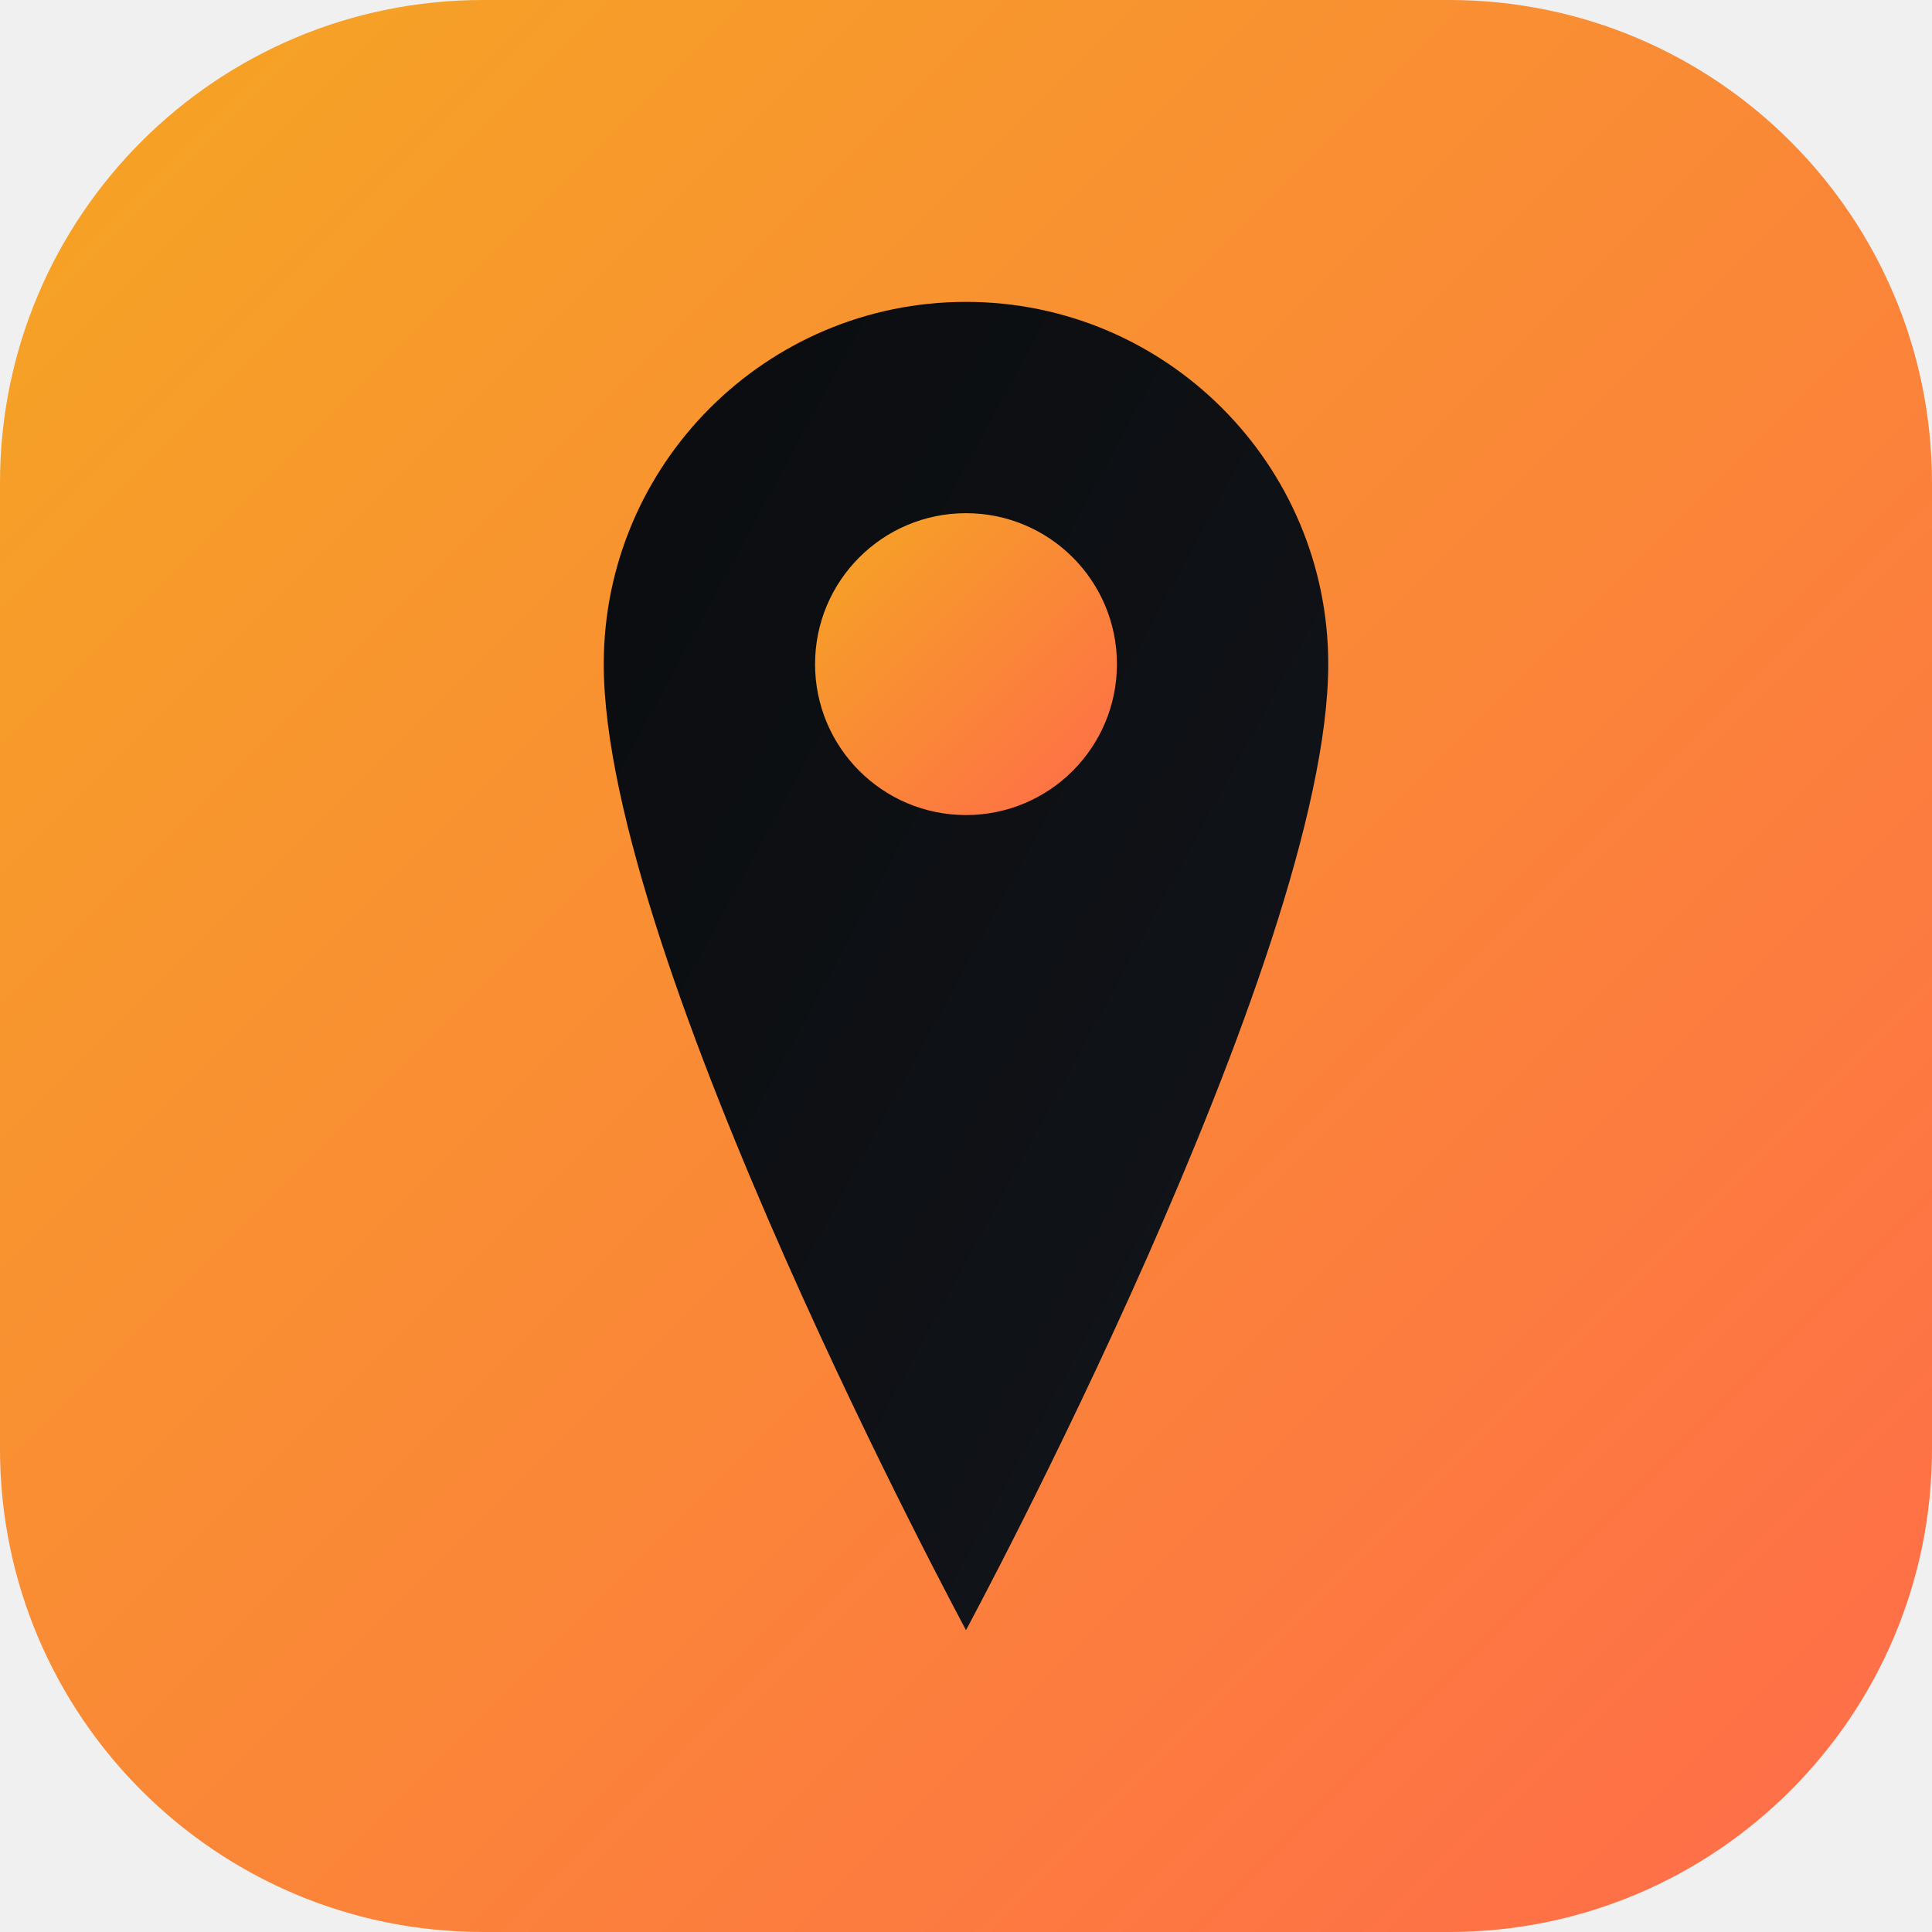
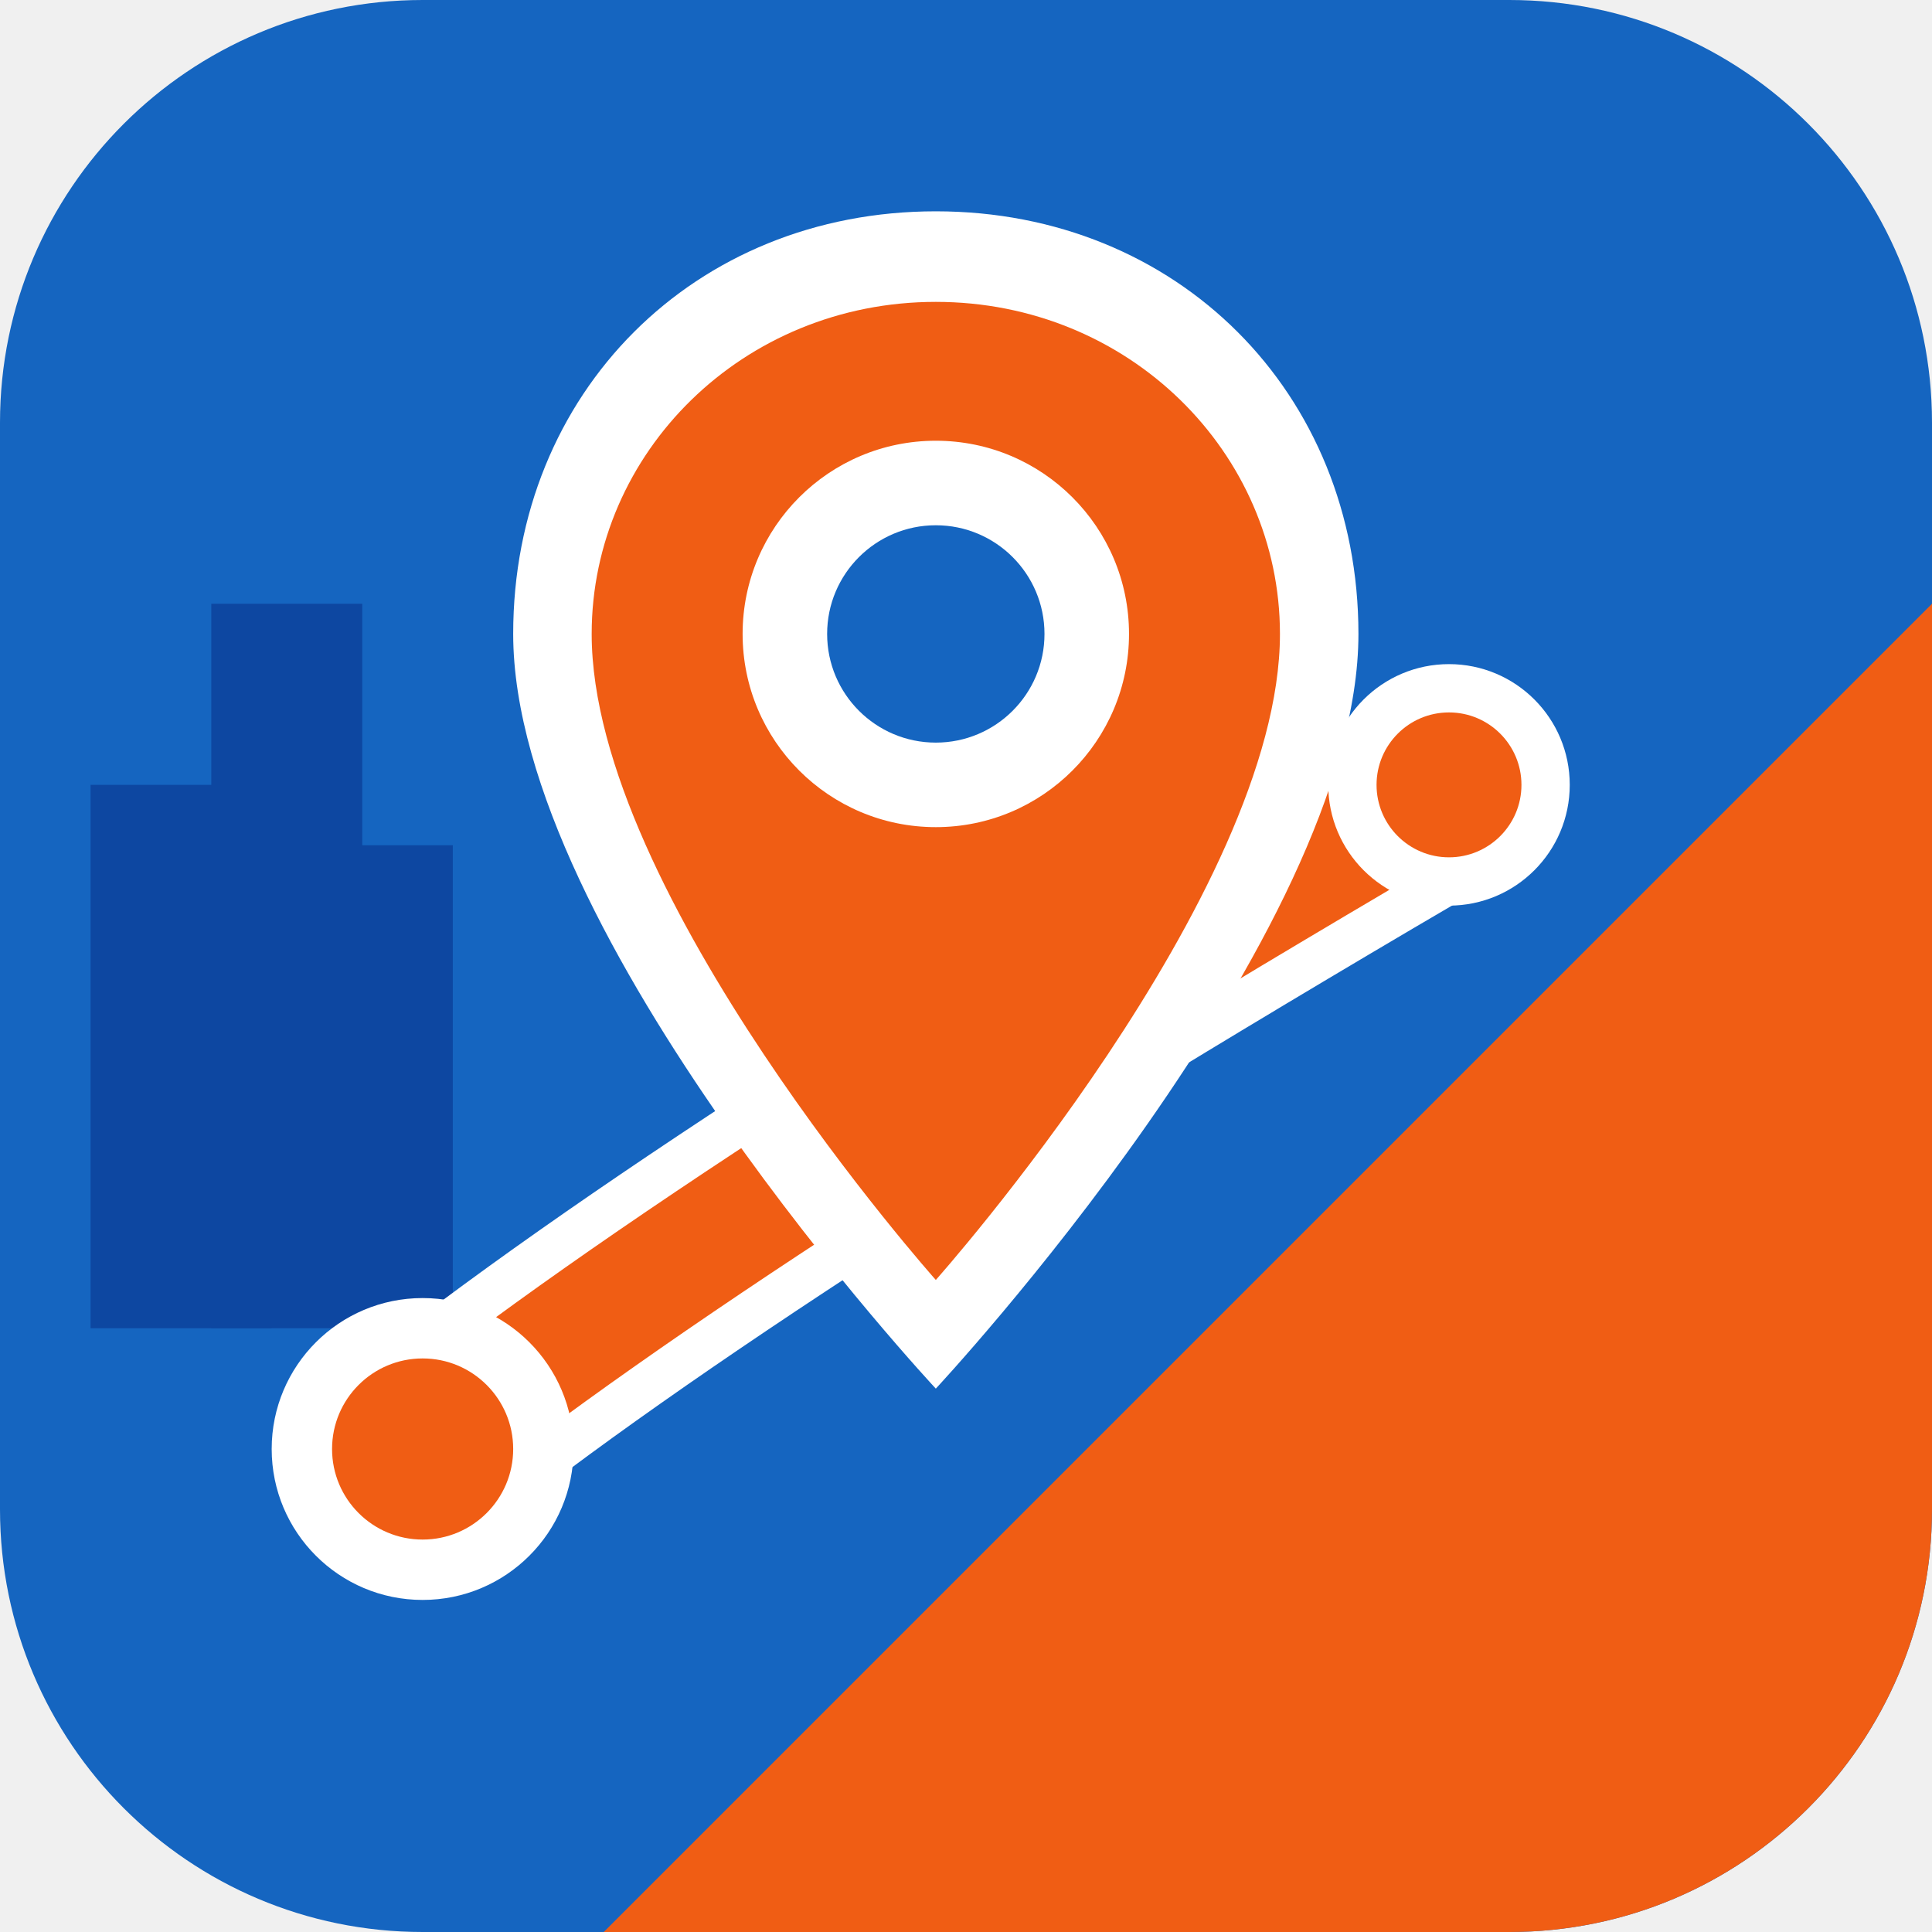
<svg xmlns="http://www.w3.org/2000/svg" viewBox="0 0 32 32" width="32" height="32">
  <defs>
-     <linearGradient id="bg" x1="0%" y1="0%" x2="100%" y2="100%">
-       <stop offset="0%" stop-color="#f5a623" />
-       <stop offset="100%" stop-color="#ff6b4a" />
-     </linearGradient>
-     <linearGradient id="pin" x1="0%" y1="0%" x2="100%" y2="100%">
-       <stop offset="0%" stop-color="#0a0c0f" />
-       <stop offset="100%" stop-color="#12151a" />
-     </linearGradient>
+     <clipPath id="c">
+       <rect width="32" height="32" rx="7" />
+     </clipPath>
  </defs>
-   <rect width="32" height="32" rx="8" fill="url(#bg)" />
-   <path d="M16 5C12.69 5 10 7.69 10 11c0 4.875 6 16 6 16s6-11.125 6-16c0-3.31-2.69-6-6-6z" fill="url(#pin)" />
-   <circle cx="16" cy="11" r="2.5" fill="url(#bg)" />
+   <rect width="32" height="32" rx="7" fill="#1565c0" />
+   <polygon points="32,10 32,32 10,32" fill="#f05d14" clip-path="url(#c)" />
+   <rect x="1.5" y="13" width="3" height="9" fill="#0d47a1" clip-path="url(#c)" />
+   <rect x="3.5" y="10" width="2.5" height="12" fill="#0d47a1" clip-path="url(#c)" />
+   <rect x="5.5" y="14" width="2" height="8" fill="#0d47a1" clip-path="url(#c)" />
+   <path d="M7 24 Q12 20 24 13" stroke="white" stroke-width="3.5" fill="none" stroke-linecap="round" clip-path="url(#c)" />
+   <path d="M7 24 Q12 20 24 13" stroke="#f05d14" stroke-width="2" fill="none" stroke-linecap="round" clip-path="url(#c)" />
+   <circle cx="7" cy="24" r="2.5" fill="white" clip-path="url(#c)" />
+   <circle cx="7" cy="24" r="1.5" fill="#f05d14" clip-path="url(#c)" />
+   <circle cx="24" cy="13" r="2" fill="white" clip-path="url(#c)" />
+   <circle cx="24" cy="13" r="1.2" fill="#f05d14" clip-path="url(#c)" />
+   <path d="M15.5 3.5 C11.5 3.5 8.5 6.5 8.5 10.5 C8.5 15.5 15.5 23 15.5 23 C15.5 23 22.5 15.5 22.5 10.5 C22.5 6.5 19.5 3.5 15.5 3.5Z" fill="white" clip-path="url(#c)" />
+   <path d="M15.5 5 C12.3 5 9.8 7.5 9.8 10.5 C9.8 14.8 15.5 21.2 15.5 21.2 C15.5 21.2 21.2 14.8 21.2 10.5 C21.2 7.5 18.7 5 15.5 5Z" fill="#f05d14" clip-path="url(#c)" />
+   <circle cx="15.5" cy="10.5" r="3.2" fill="white" clip-path="url(#c)" />
+   <circle cx="15.5" cy="10.5" r="1.8" fill="#1565c0" clip-path="url(#c)" />
</svg>
